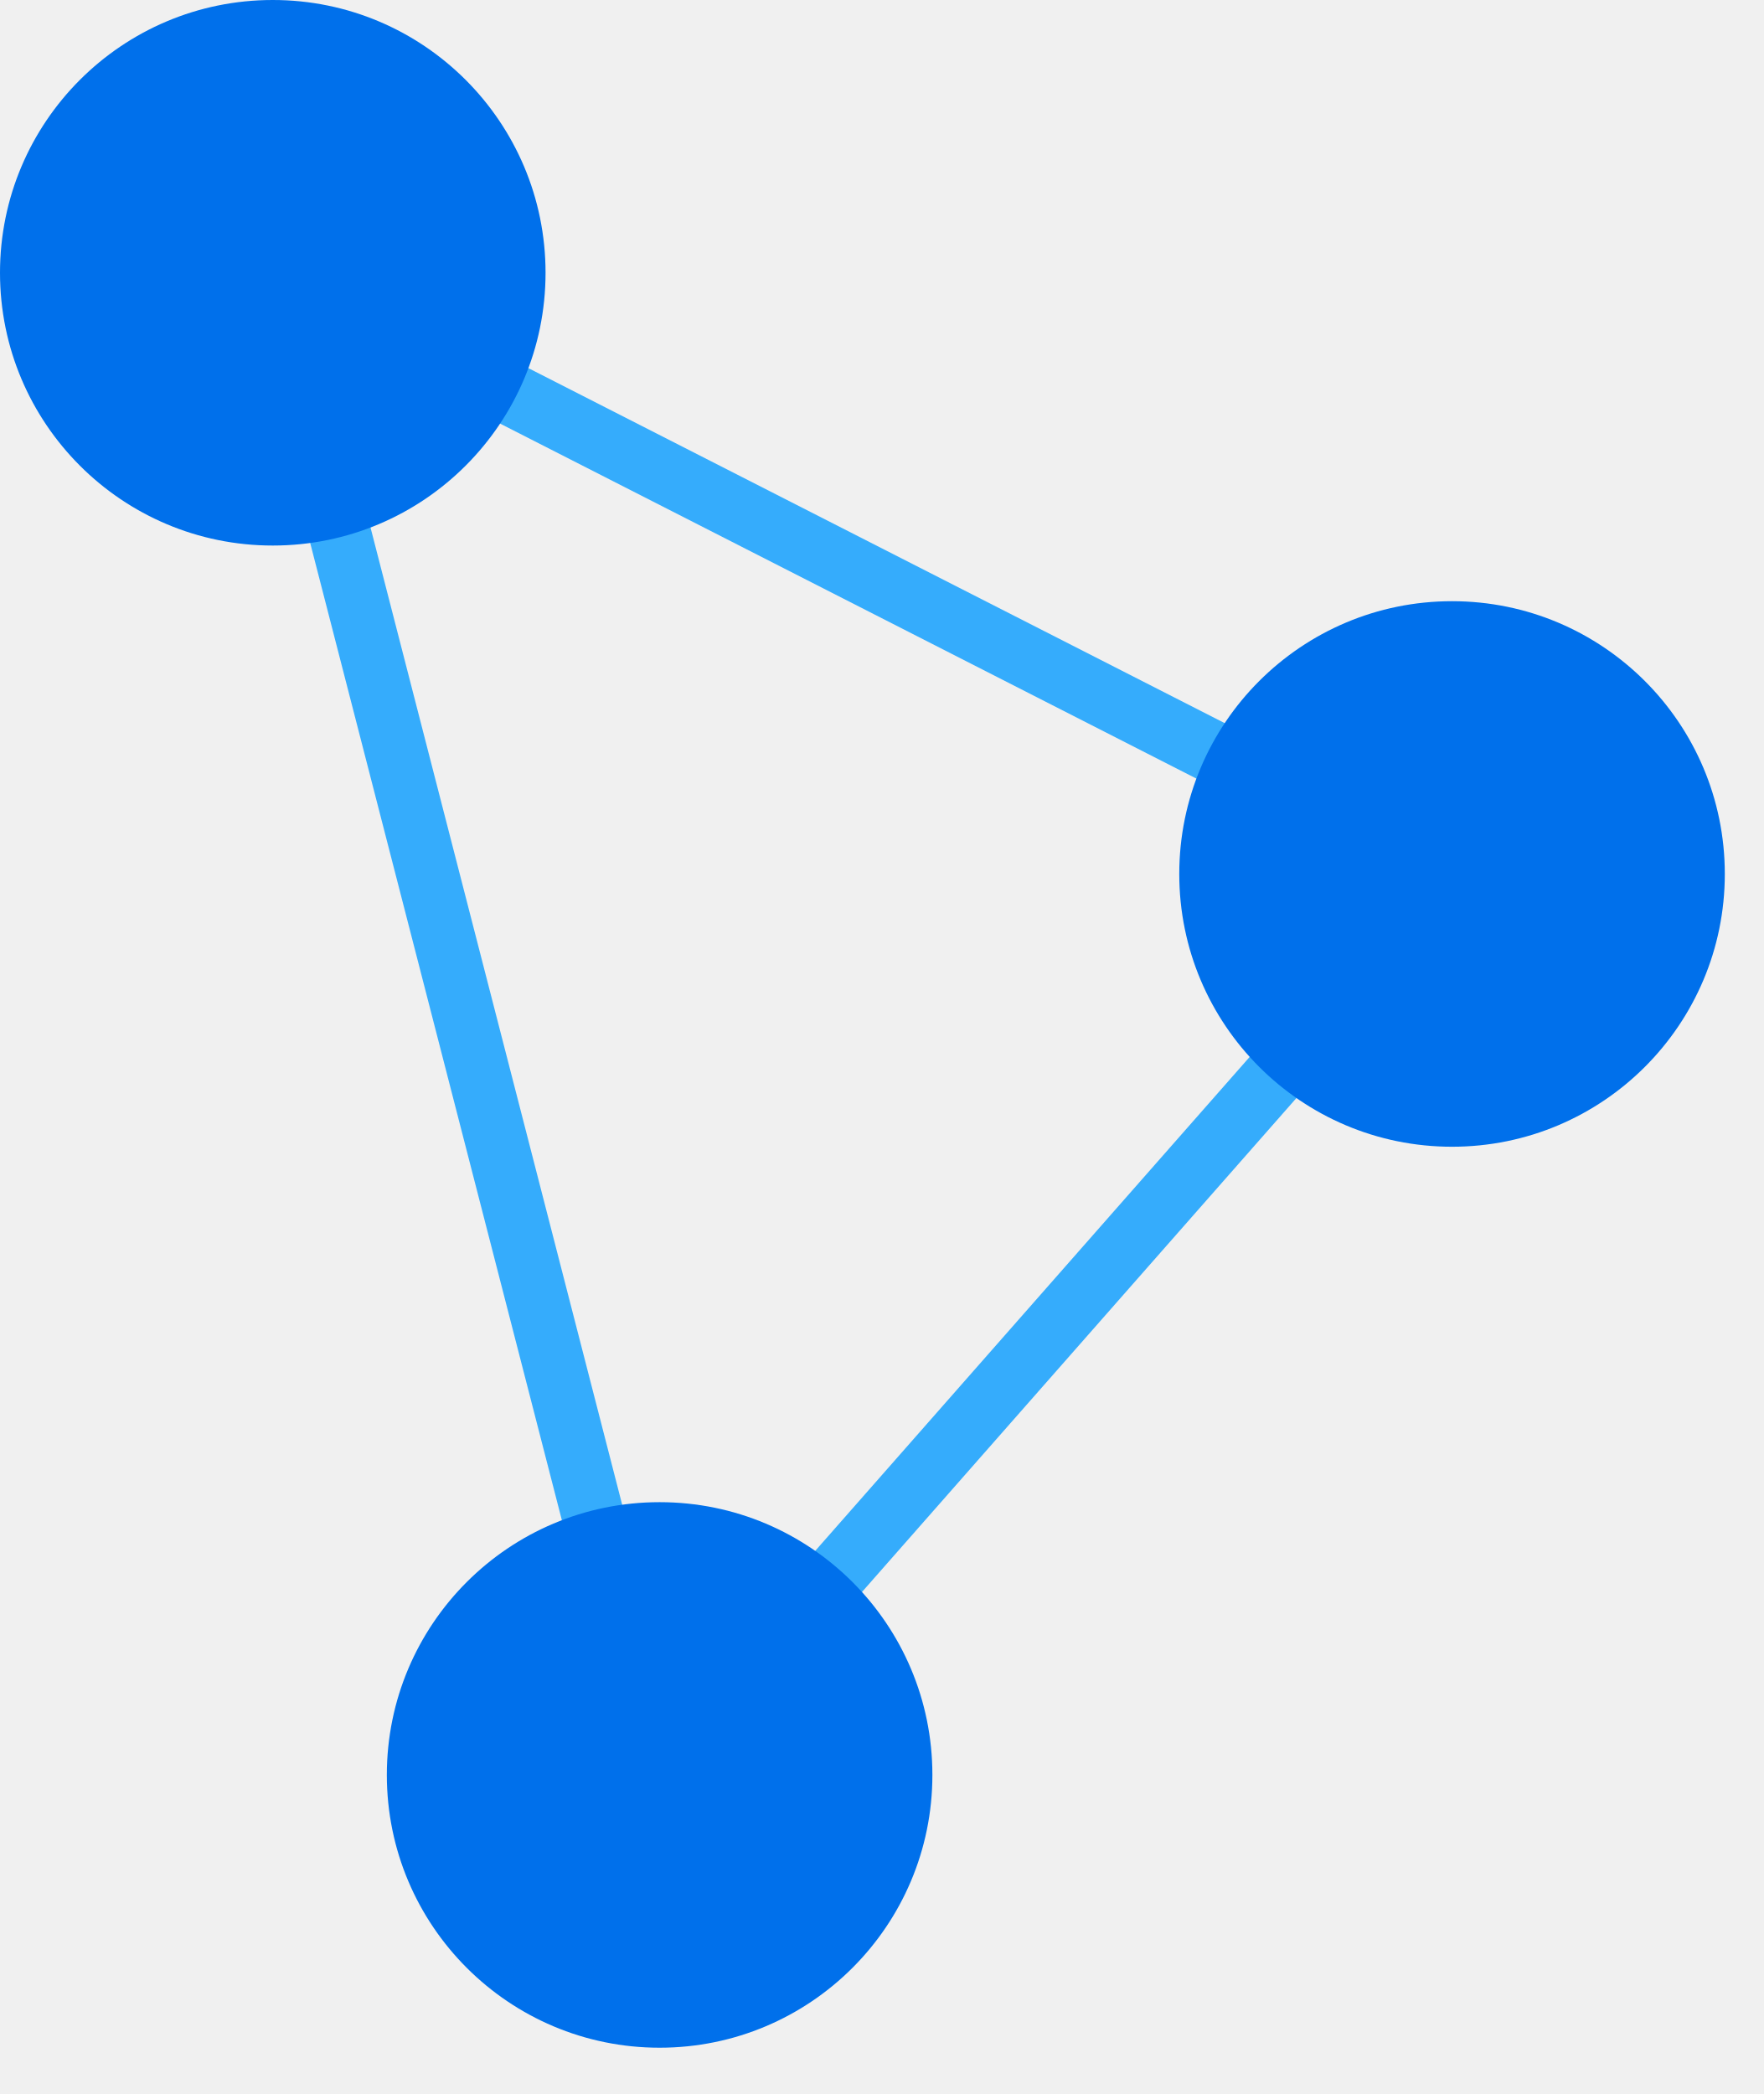
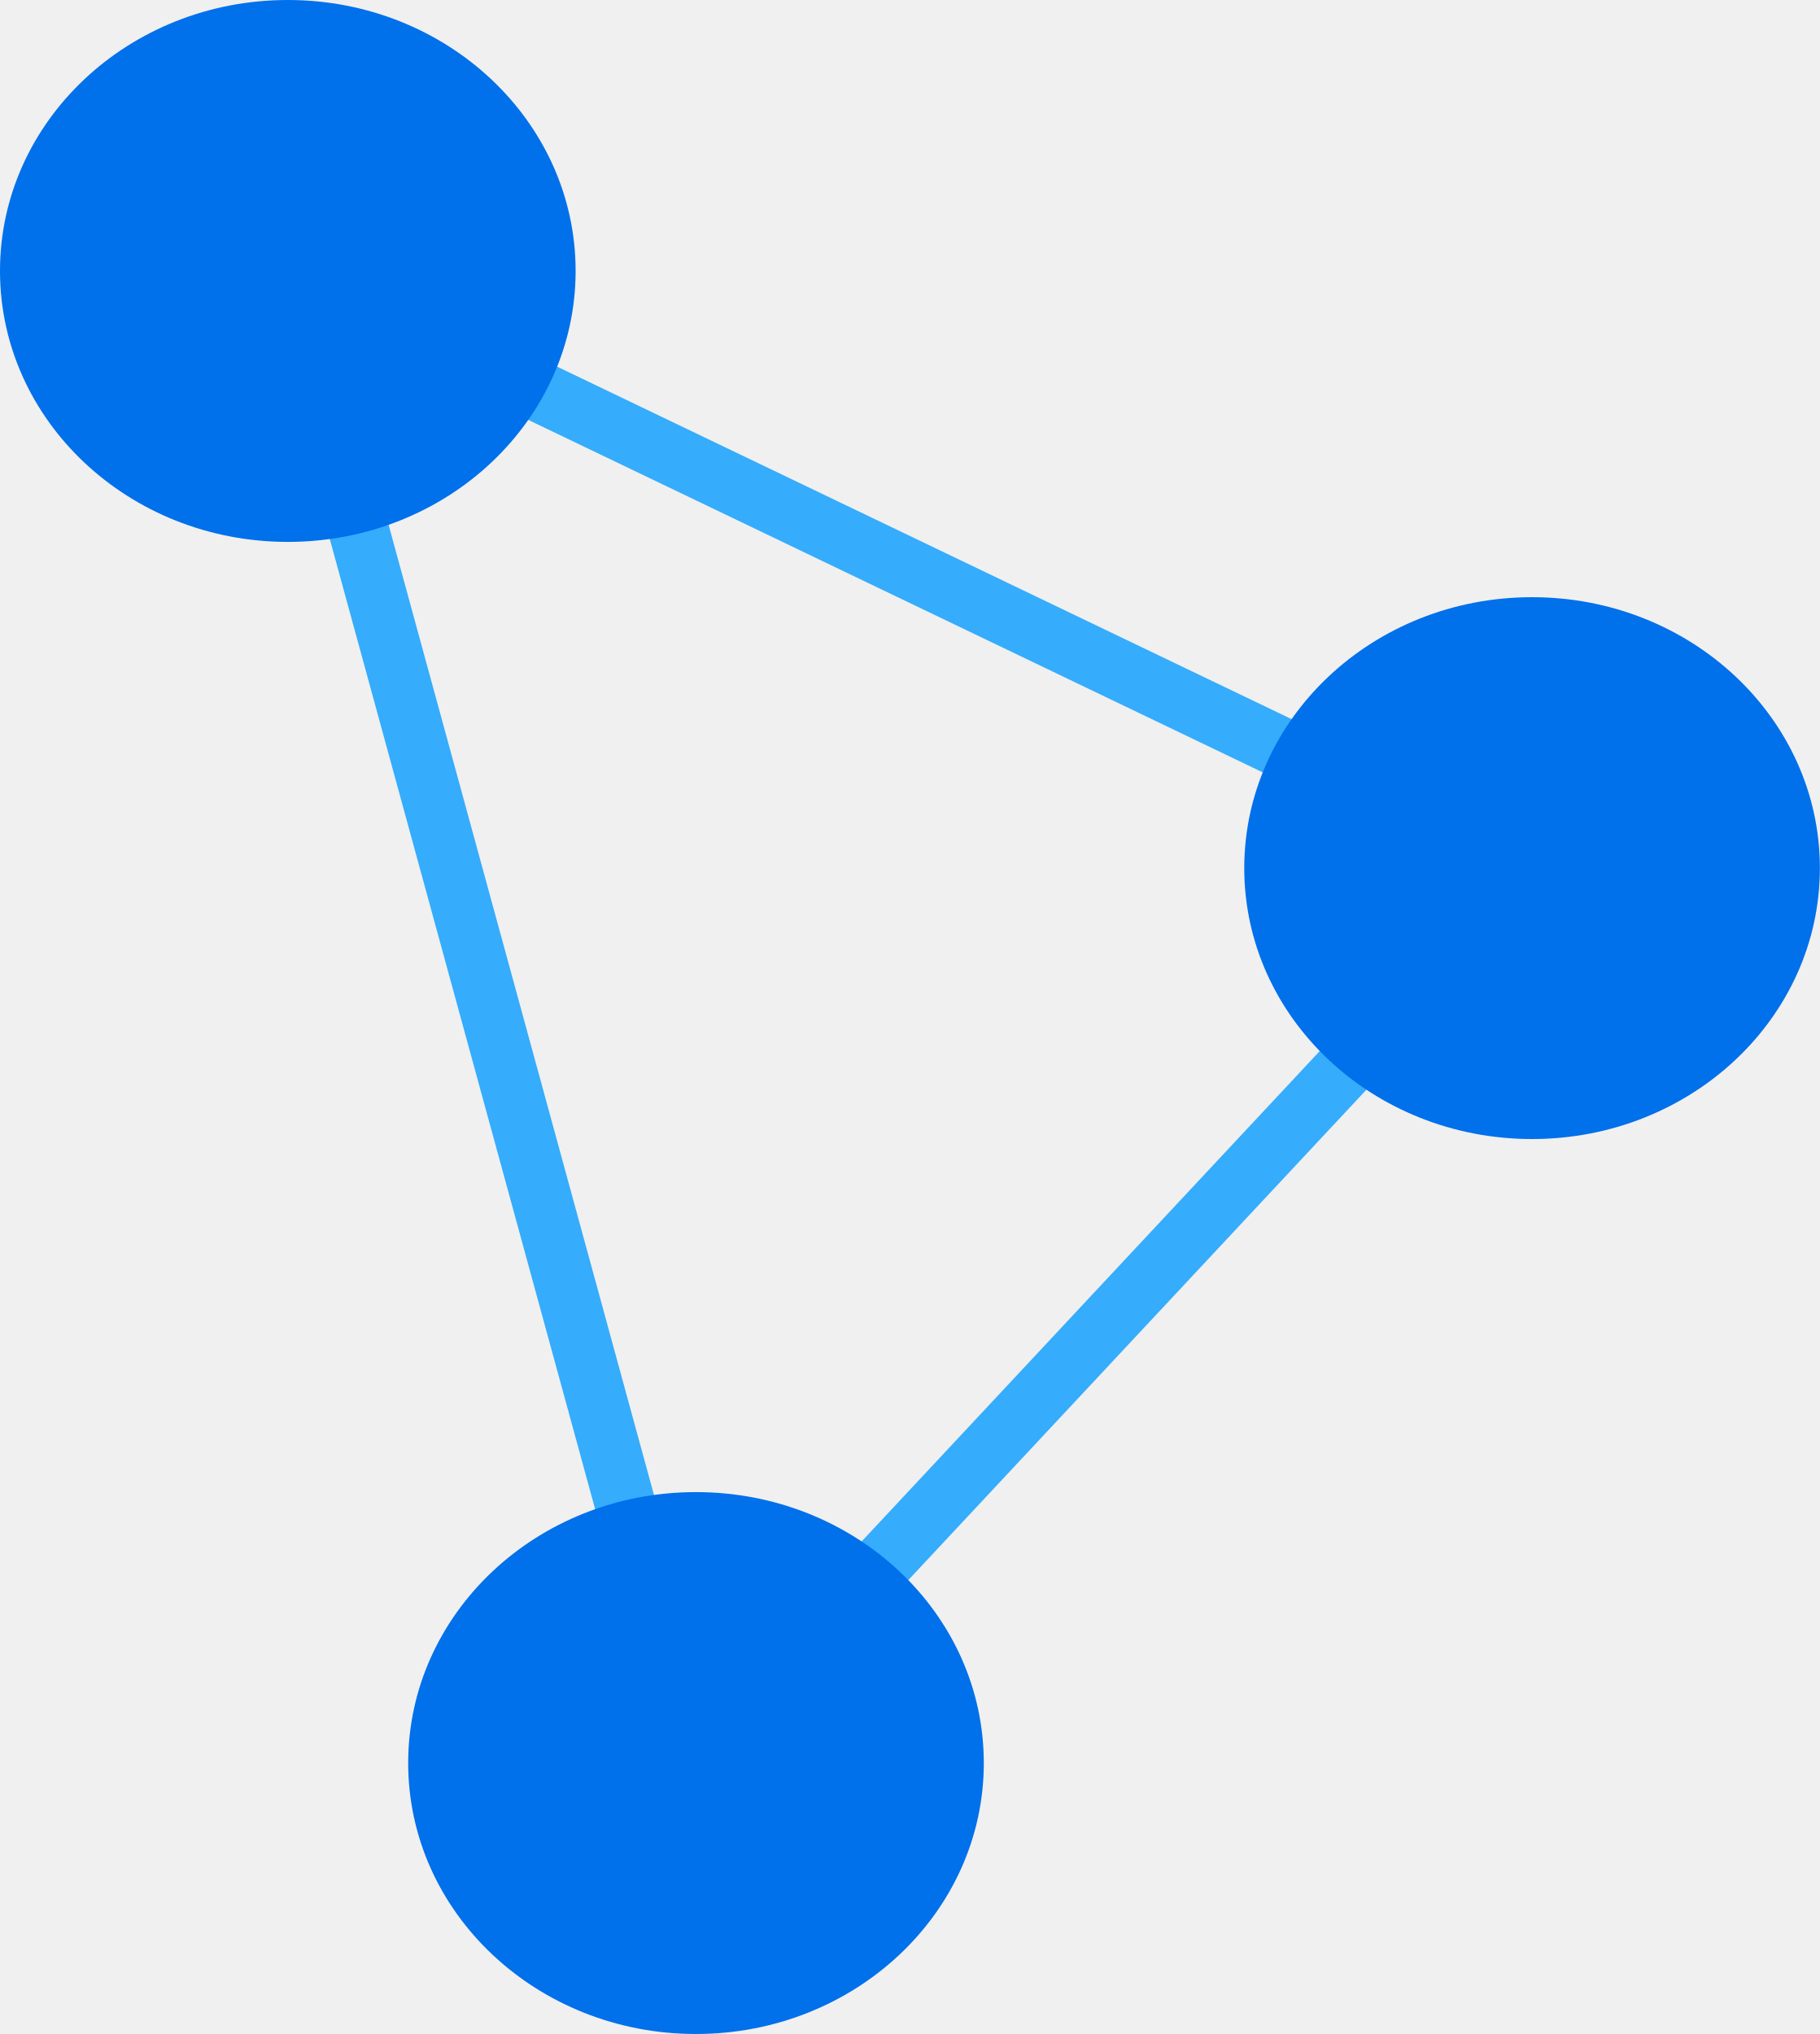
- <svg xmlns="http://www.w3.org/2000/svg" width="32" height="38" viewBox="0 0 32 38" fill="none">
-   <g clip-path="url(#clip0_5_96)">
-     <path d="M26.35 15.86L4.95 4.95" stroke="#35ACFC" stroke-width="1.13" stroke-miterlimit="10" />
-     <path d="M11.97 32.21L4.95 4.95" stroke="#35ACFC" stroke-width="1.13" stroke-miterlimit="10" />
-     <path d="M26.35 15.86L11.97 32.21" stroke="#35ACFC" stroke-width="1.13" stroke-miterlimit="10" />
-     <path d="M4.95 9.9C7.684 9.9 9.9 7.684 9.9 4.95C9.9 2.216 7.684 0 4.95 0C2.216 0 0 2.216 0 4.95C0 7.684 2.216 9.9 4.95 9.9Z" fill="#0070EB" />
-     <path d="M26.35 20.81C29.084 20.81 31.3 18.594 31.3 15.86C31.3 13.126 29.084 10.91 26.35 10.91C23.616 10.91 21.4 13.126 21.4 15.86C21.4 18.594 23.616 20.81 26.35 20.81Z" fill="#0070EB" />
-     <path d="M11.97 37.16C14.704 37.16 16.92 34.944 16.92 32.21C16.92 29.476 14.704 27.26 11.97 27.26C9.236 27.26 7.02 29.476 7.02 32.21C7.02 34.944 9.236 37.16 11.97 37.16Z" fill="#0070EB" />
-   </g>
-   <defs>
-     <clipPath id="clip0_5_96">
-       <rect width="31.3" height="37.16" fill="white" />
-     </clipPath>
-   </defs>
+ <svg xmlns="http://www.w3.org/2000/svg" width="34" height="38" viewBox="0 0 34 38" fill="none">
+   <path d="M28.623 16.218L5.377 5.062" stroke="#35ACFC" stroke-width="1.13" stroke-miterlimit="10" />
+   <path d="M13.002 32.938L5.377 5.062" stroke="#35ACFC" stroke-width="1.13" stroke-miterlimit="10" />
+   <path d="M28.623 16.218L13.003 32.938" stroke="#35ACFC" stroke-width="1.13" stroke-miterlimit="10" />
+   <path d="M5.377 10.124C8.347 10.124 10.754 7.857 10.754 5.062C10.754 2.266 8.347 0 5.377 0C2.407 0 0 2.266 0 5.062C0 7.857 2.407 10.124 5.377 10.124Z" fill="#0070EB" />
+   <path d="M28.623 21.28C31.593 21.28 34 19.014 34 16.218C34 13.423 31.593 11.157 28.623 11.157C25.653 11.157 23.246 13.423 23.246 16.218C23.246 19.014 25.653 21.28 28.623 21.28Z" fill="#0070EB" />
+   <path d="M13.002 38C15.972 38 18.38 35.734 18.38 32.938C18.38 30.142 15.972 27.876 13.002 27.876C10.033 27.876 7.626 30.142 7.626 32.938C7.626 35.734 10.033 38 13.002 38Z" fill="#0070EB" />
</svg>
